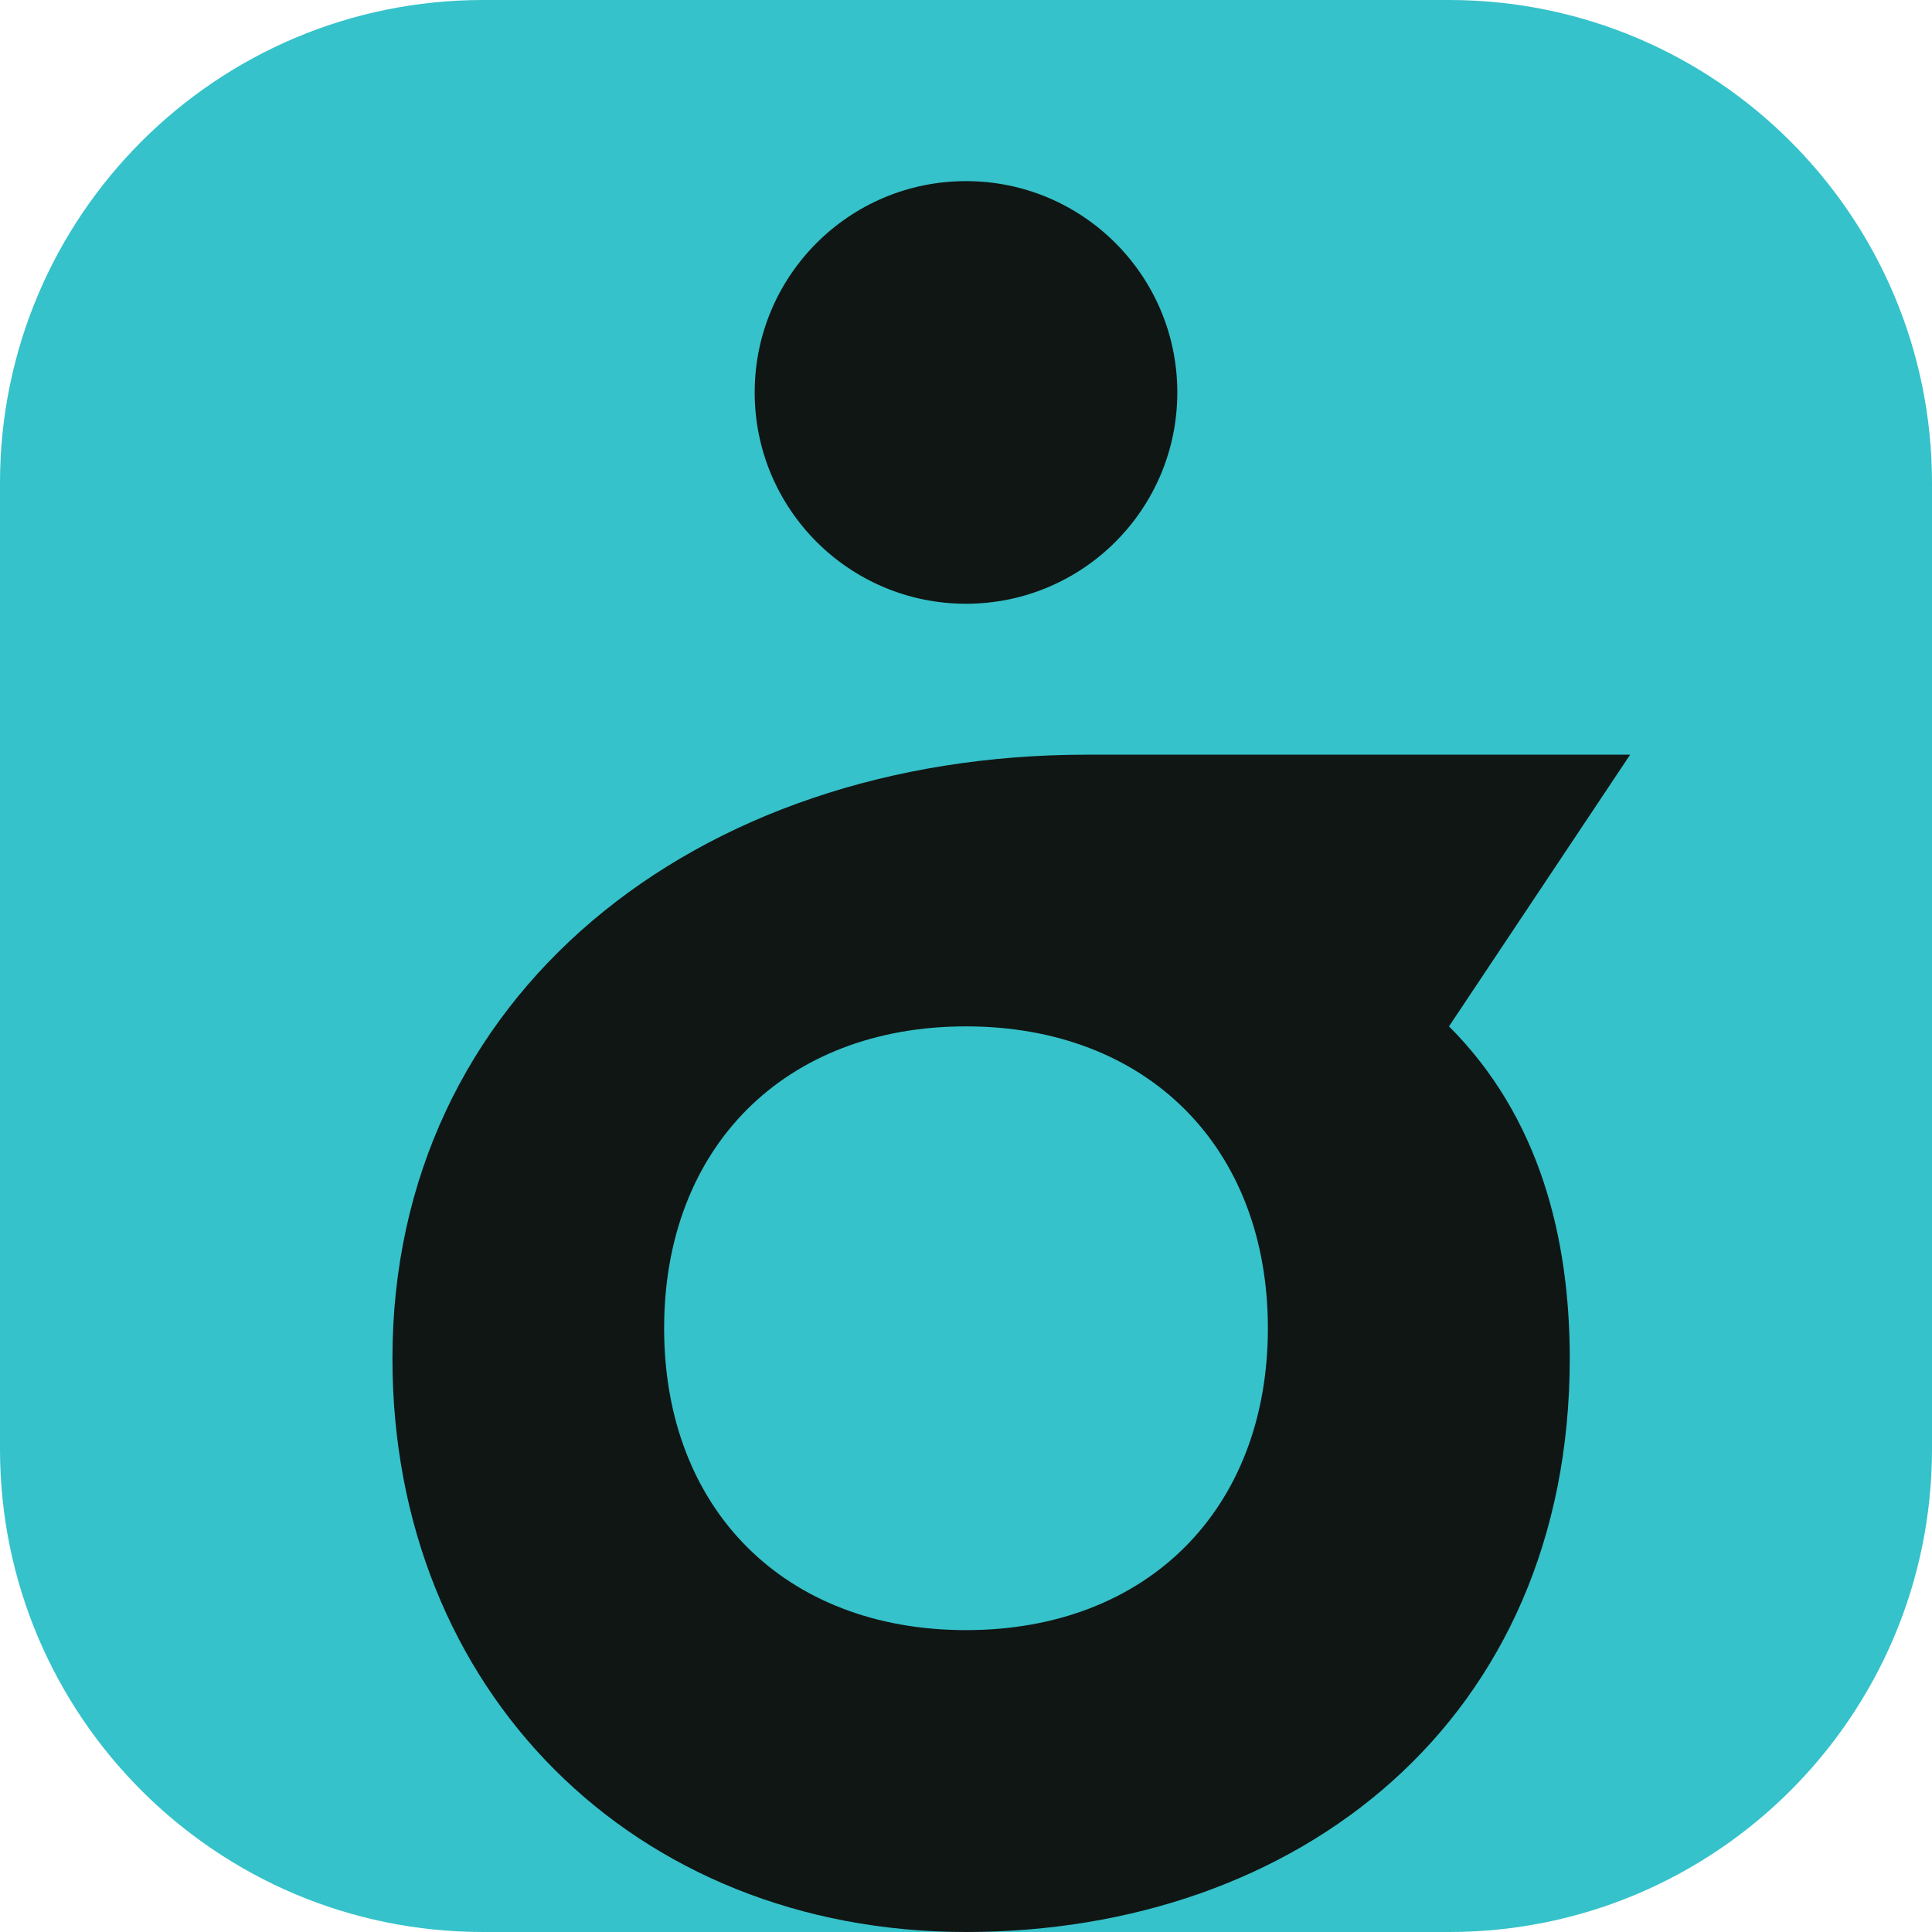
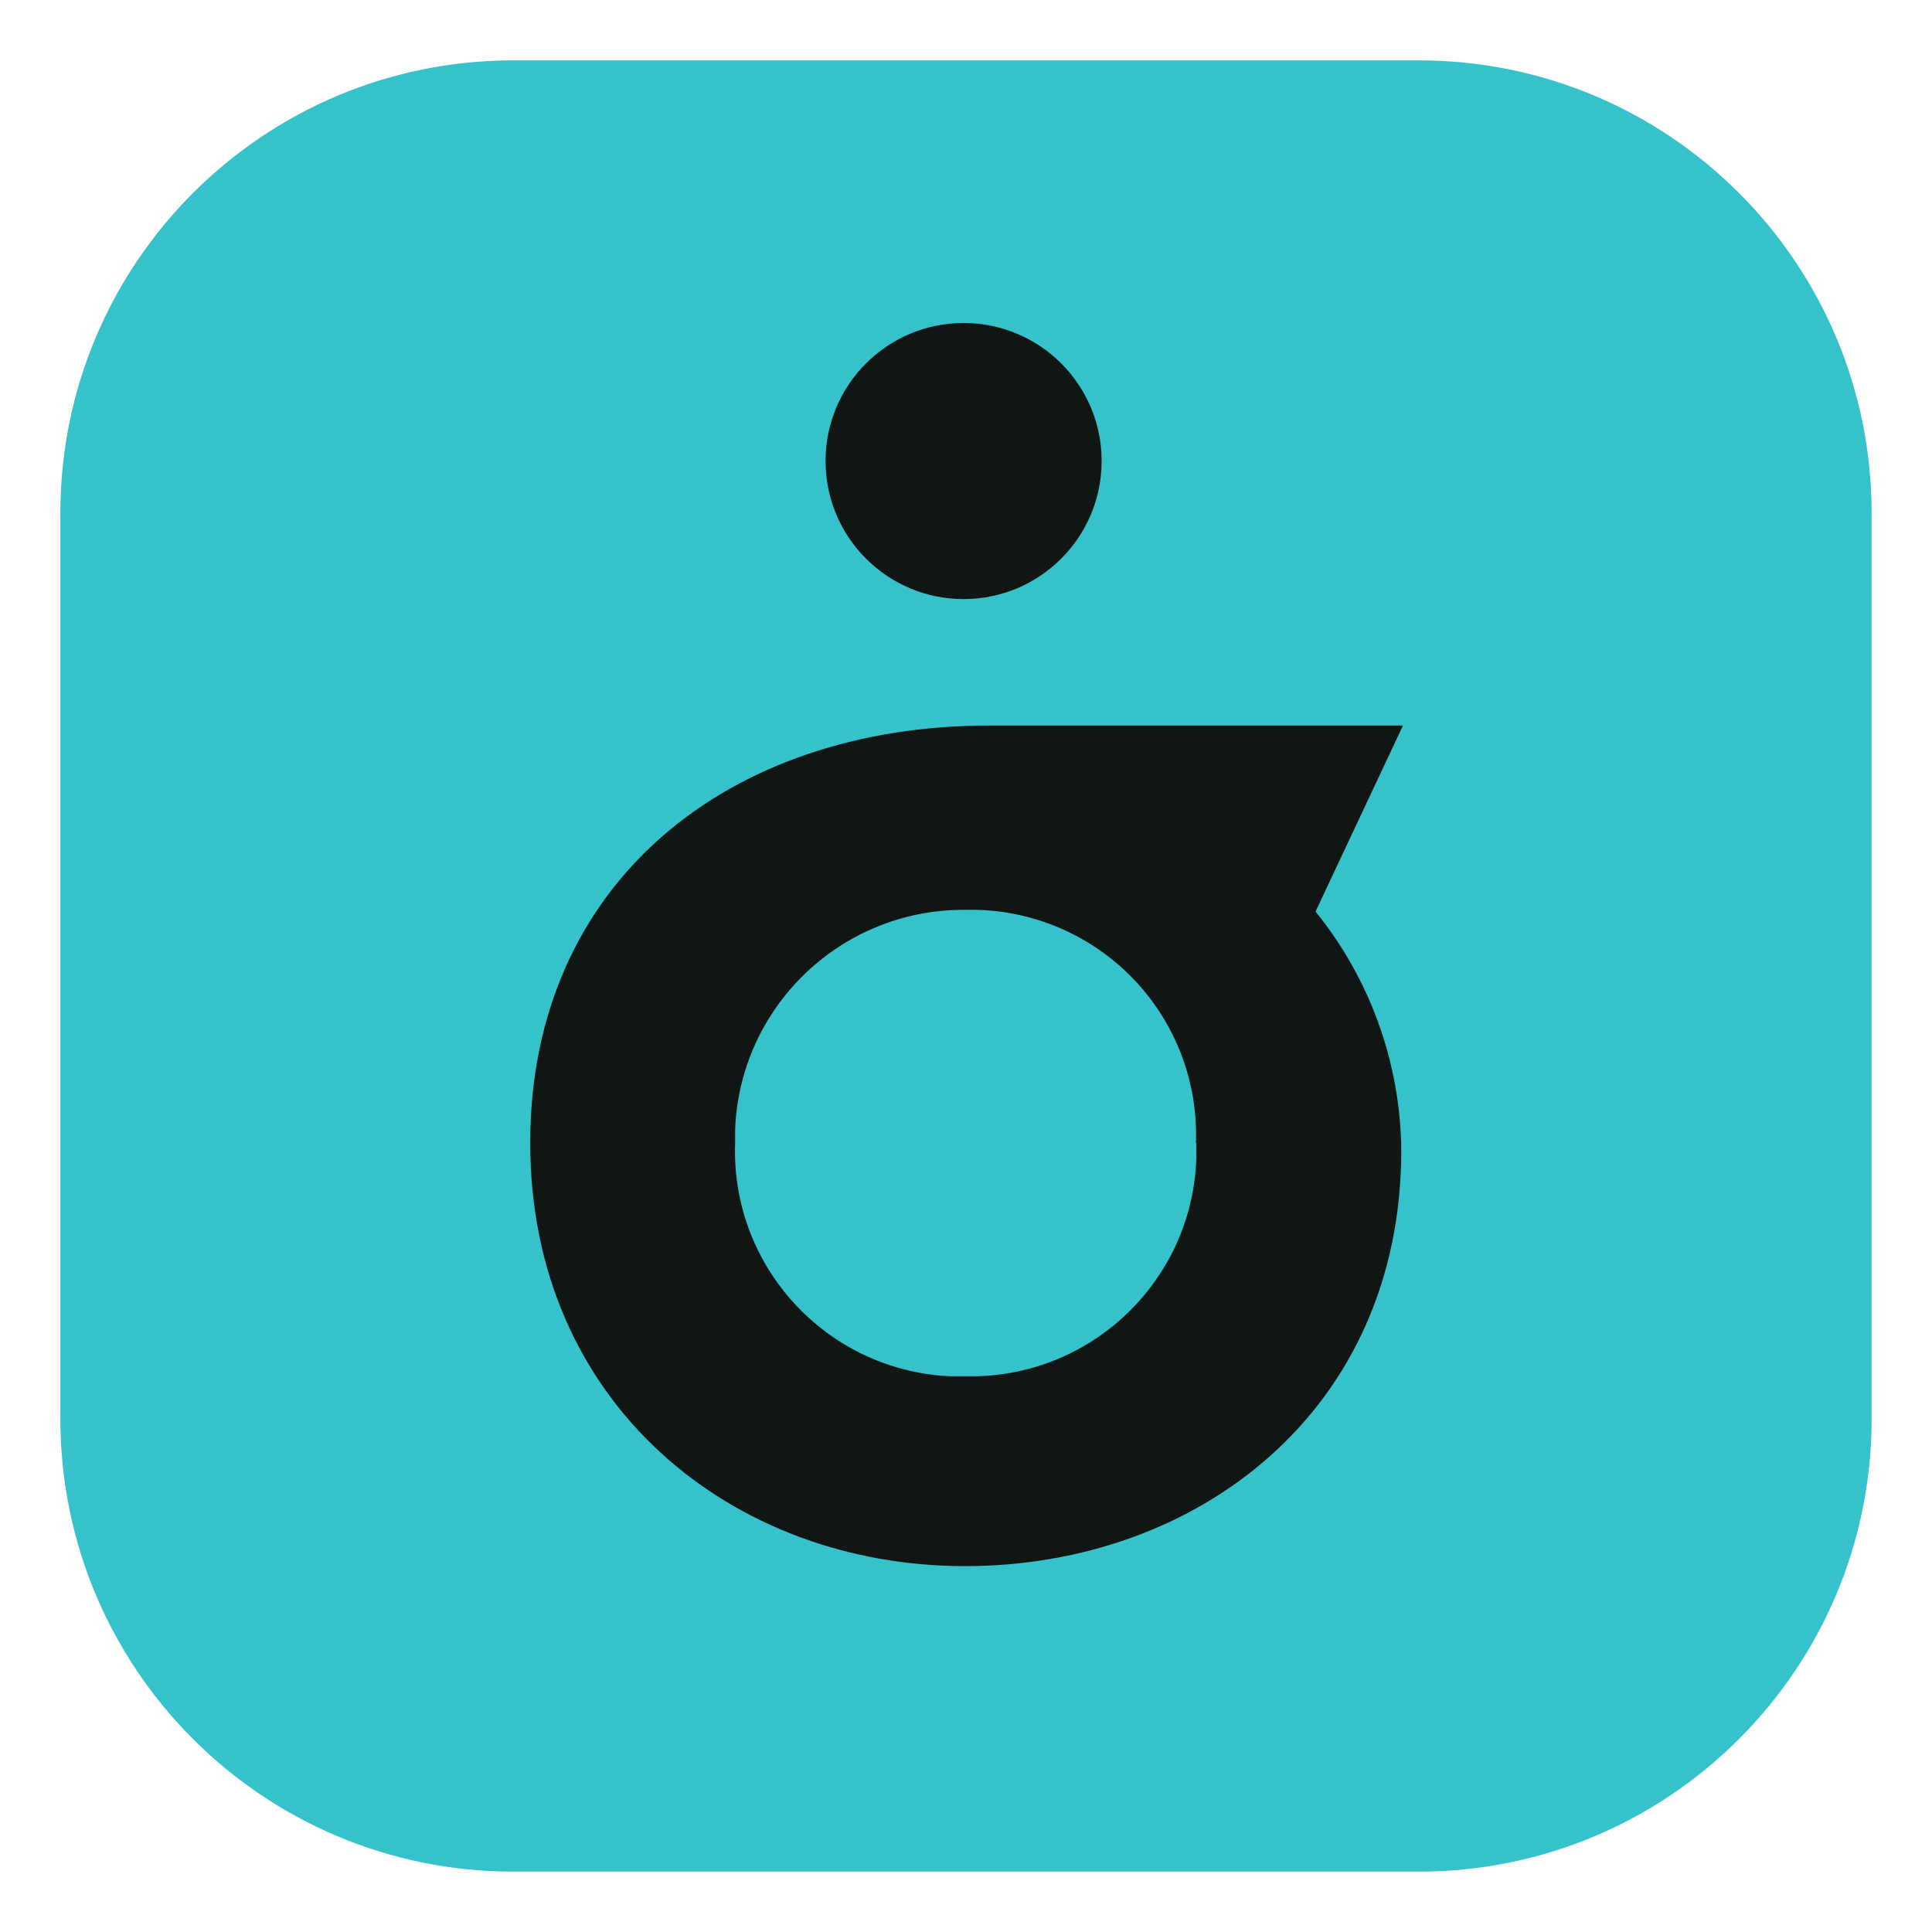
<svg xmlns="http://www.w3.org/2000/svg" viewBox="0 0 64 64">
-   <rect width="64" height="64" rx="16" fill="#35c2ca" />
-   <circle cx="32" cy="13" r="7" fill="#101614" />
-   <path fill="#101614" d="M54 25h-18c-13 0-23 8-23 20 0 11 8 19 19 19s20-7 20-19c0-4-1-8-4-11l6-9Zm-22 29c-6 0-10-4-10-10s4-10 10-10 10 4 10 10-4 10-10 10Z" />
+   <rect x="2" y="2" width="60" height="60" rx="15" fill="#35c2ca" />
+   <g fill="#101614" transform="translate(16.4 10.7) scale(1.42)">
+     <circle cx="10.93" cy="3.22" r="3.22" />
+     <path d="m21.18 9.39-2.04 4.34a8.97 8.97 0 0 1 2 5.57c0 6.06-4.74 9.7-10.18 9.7S.82 25.2.82 19.13 5.44 9.39 11.53 9.39h9.65Zm-4.83 9.74a5.25 5.25 0 0 0-5.1-5.44h-.29a5.33 5.33 0 0 0-5.36 5.13v.31a5.26 5.26 0 0 0 5 5.44h.36a5.26 5.26 0 0 0 5.4-5.1v-.34Z" />
+   </g>
</svg>
